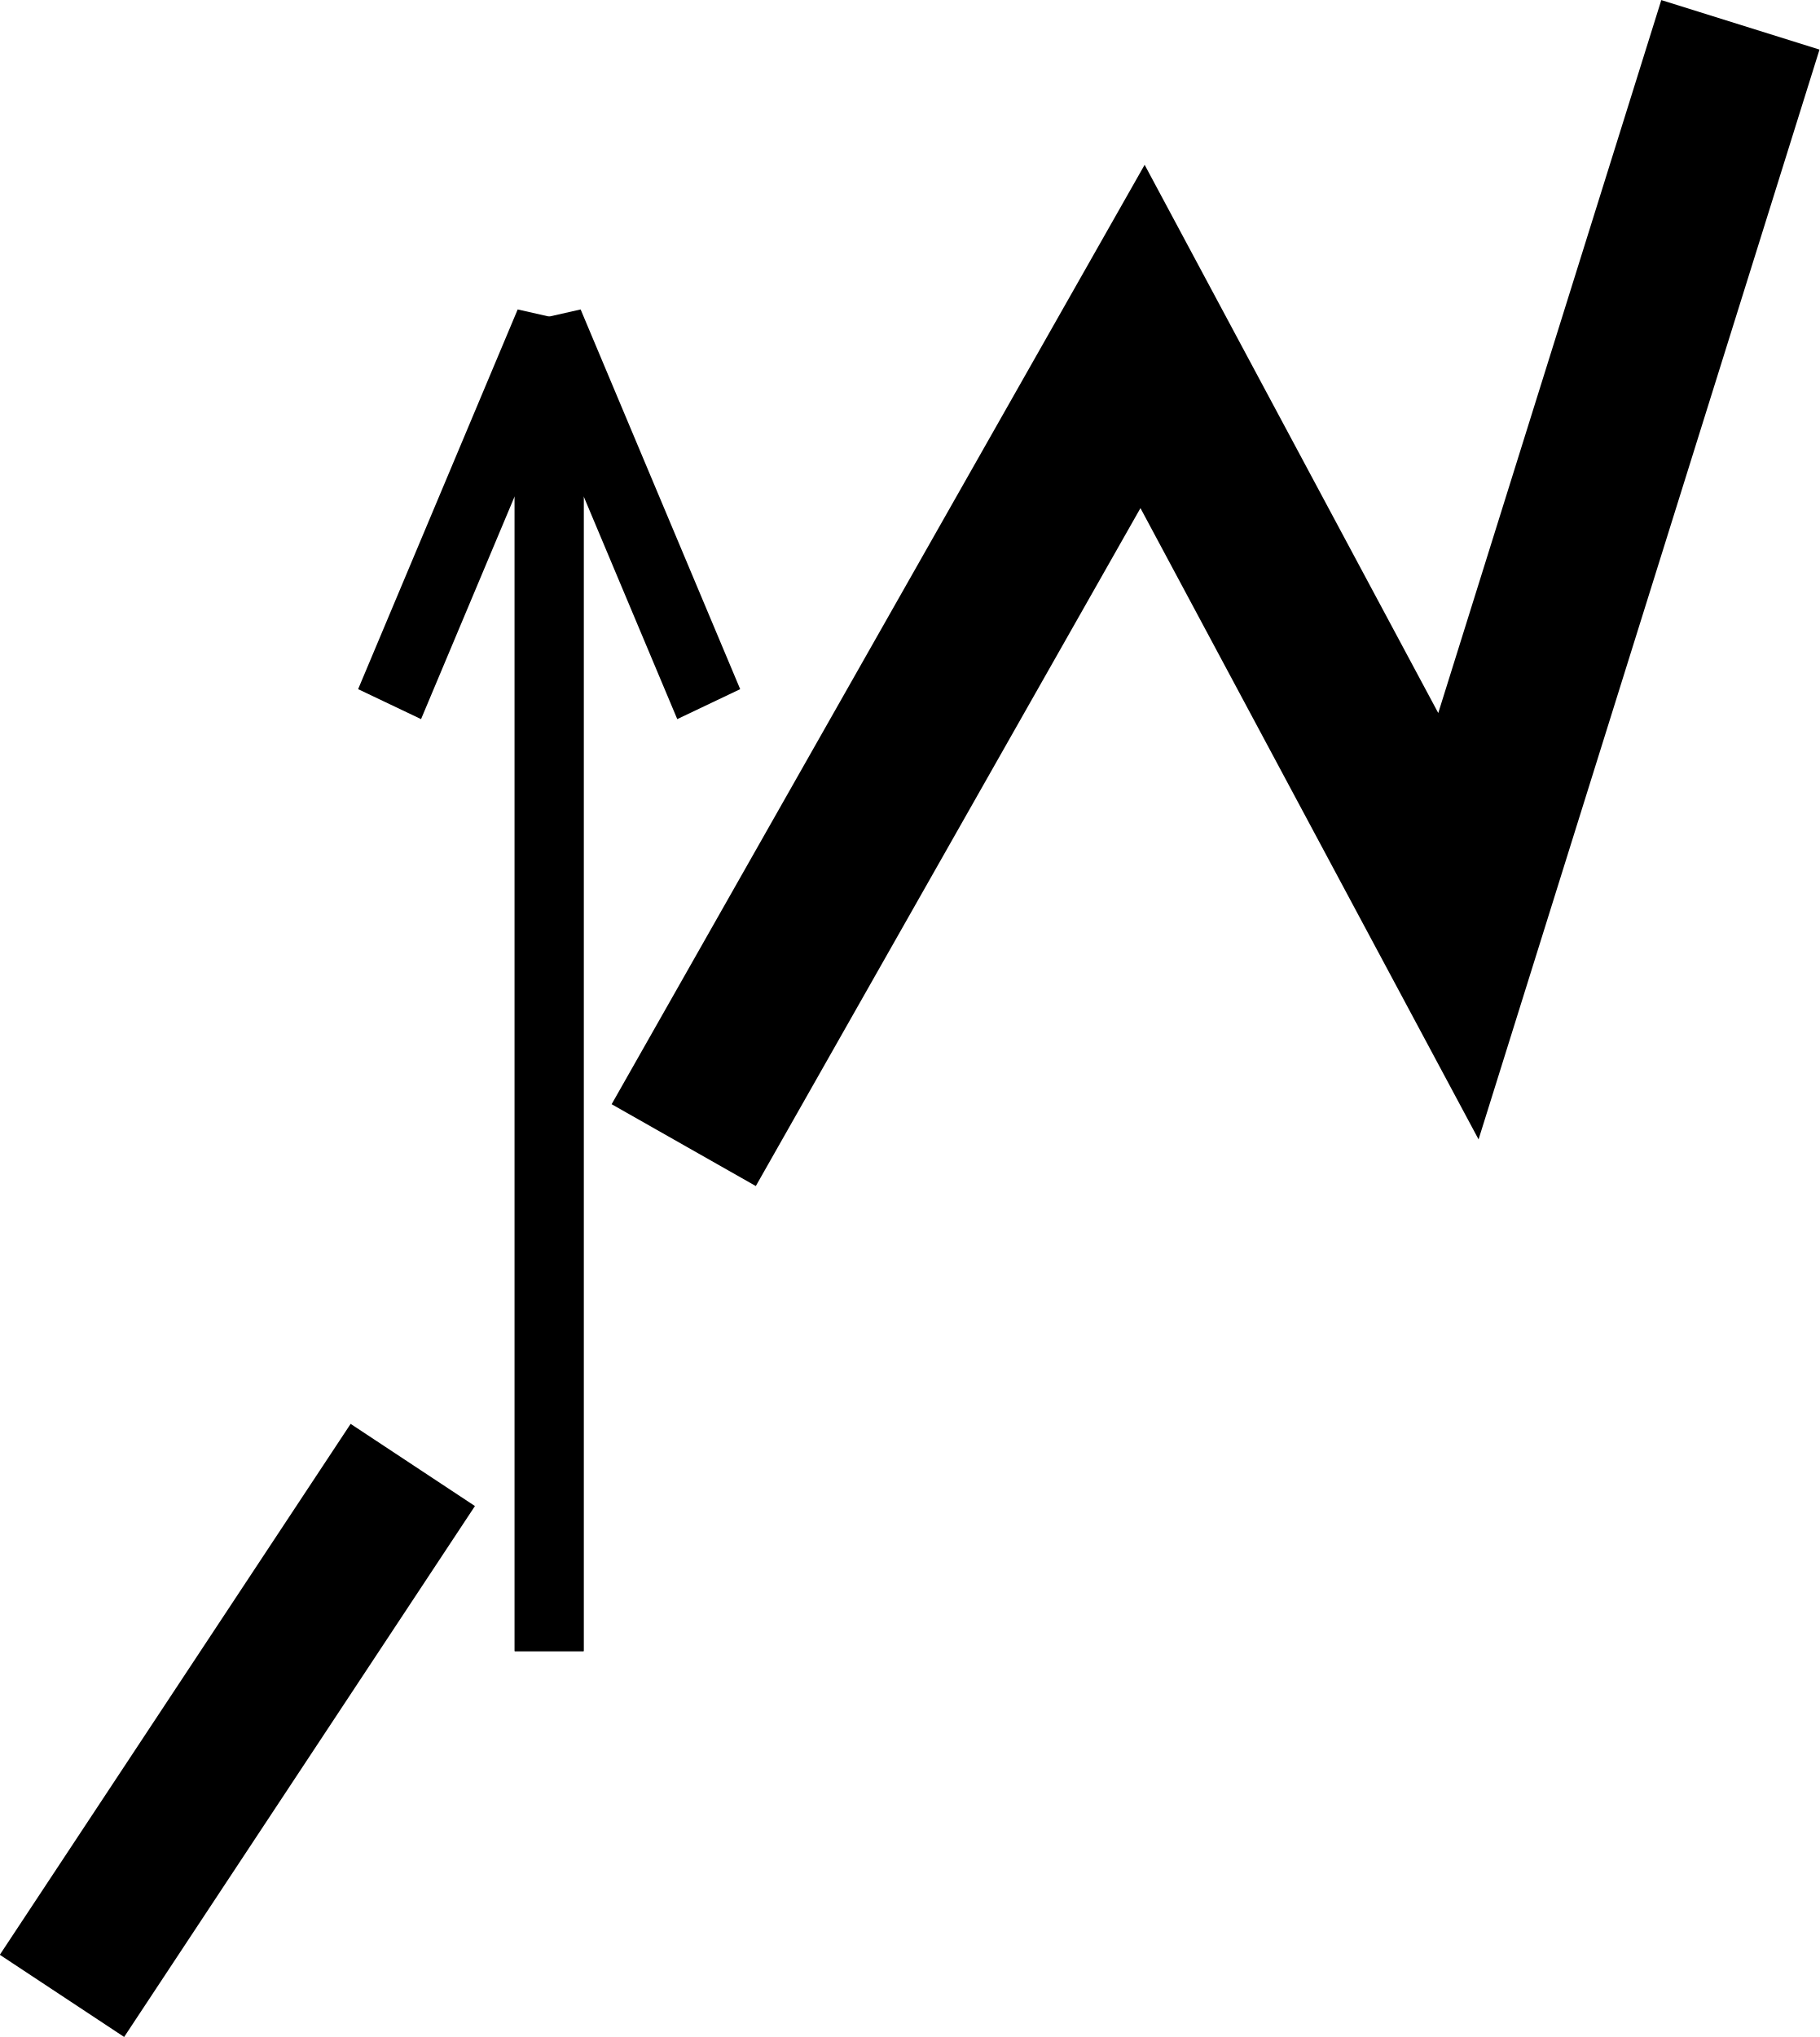
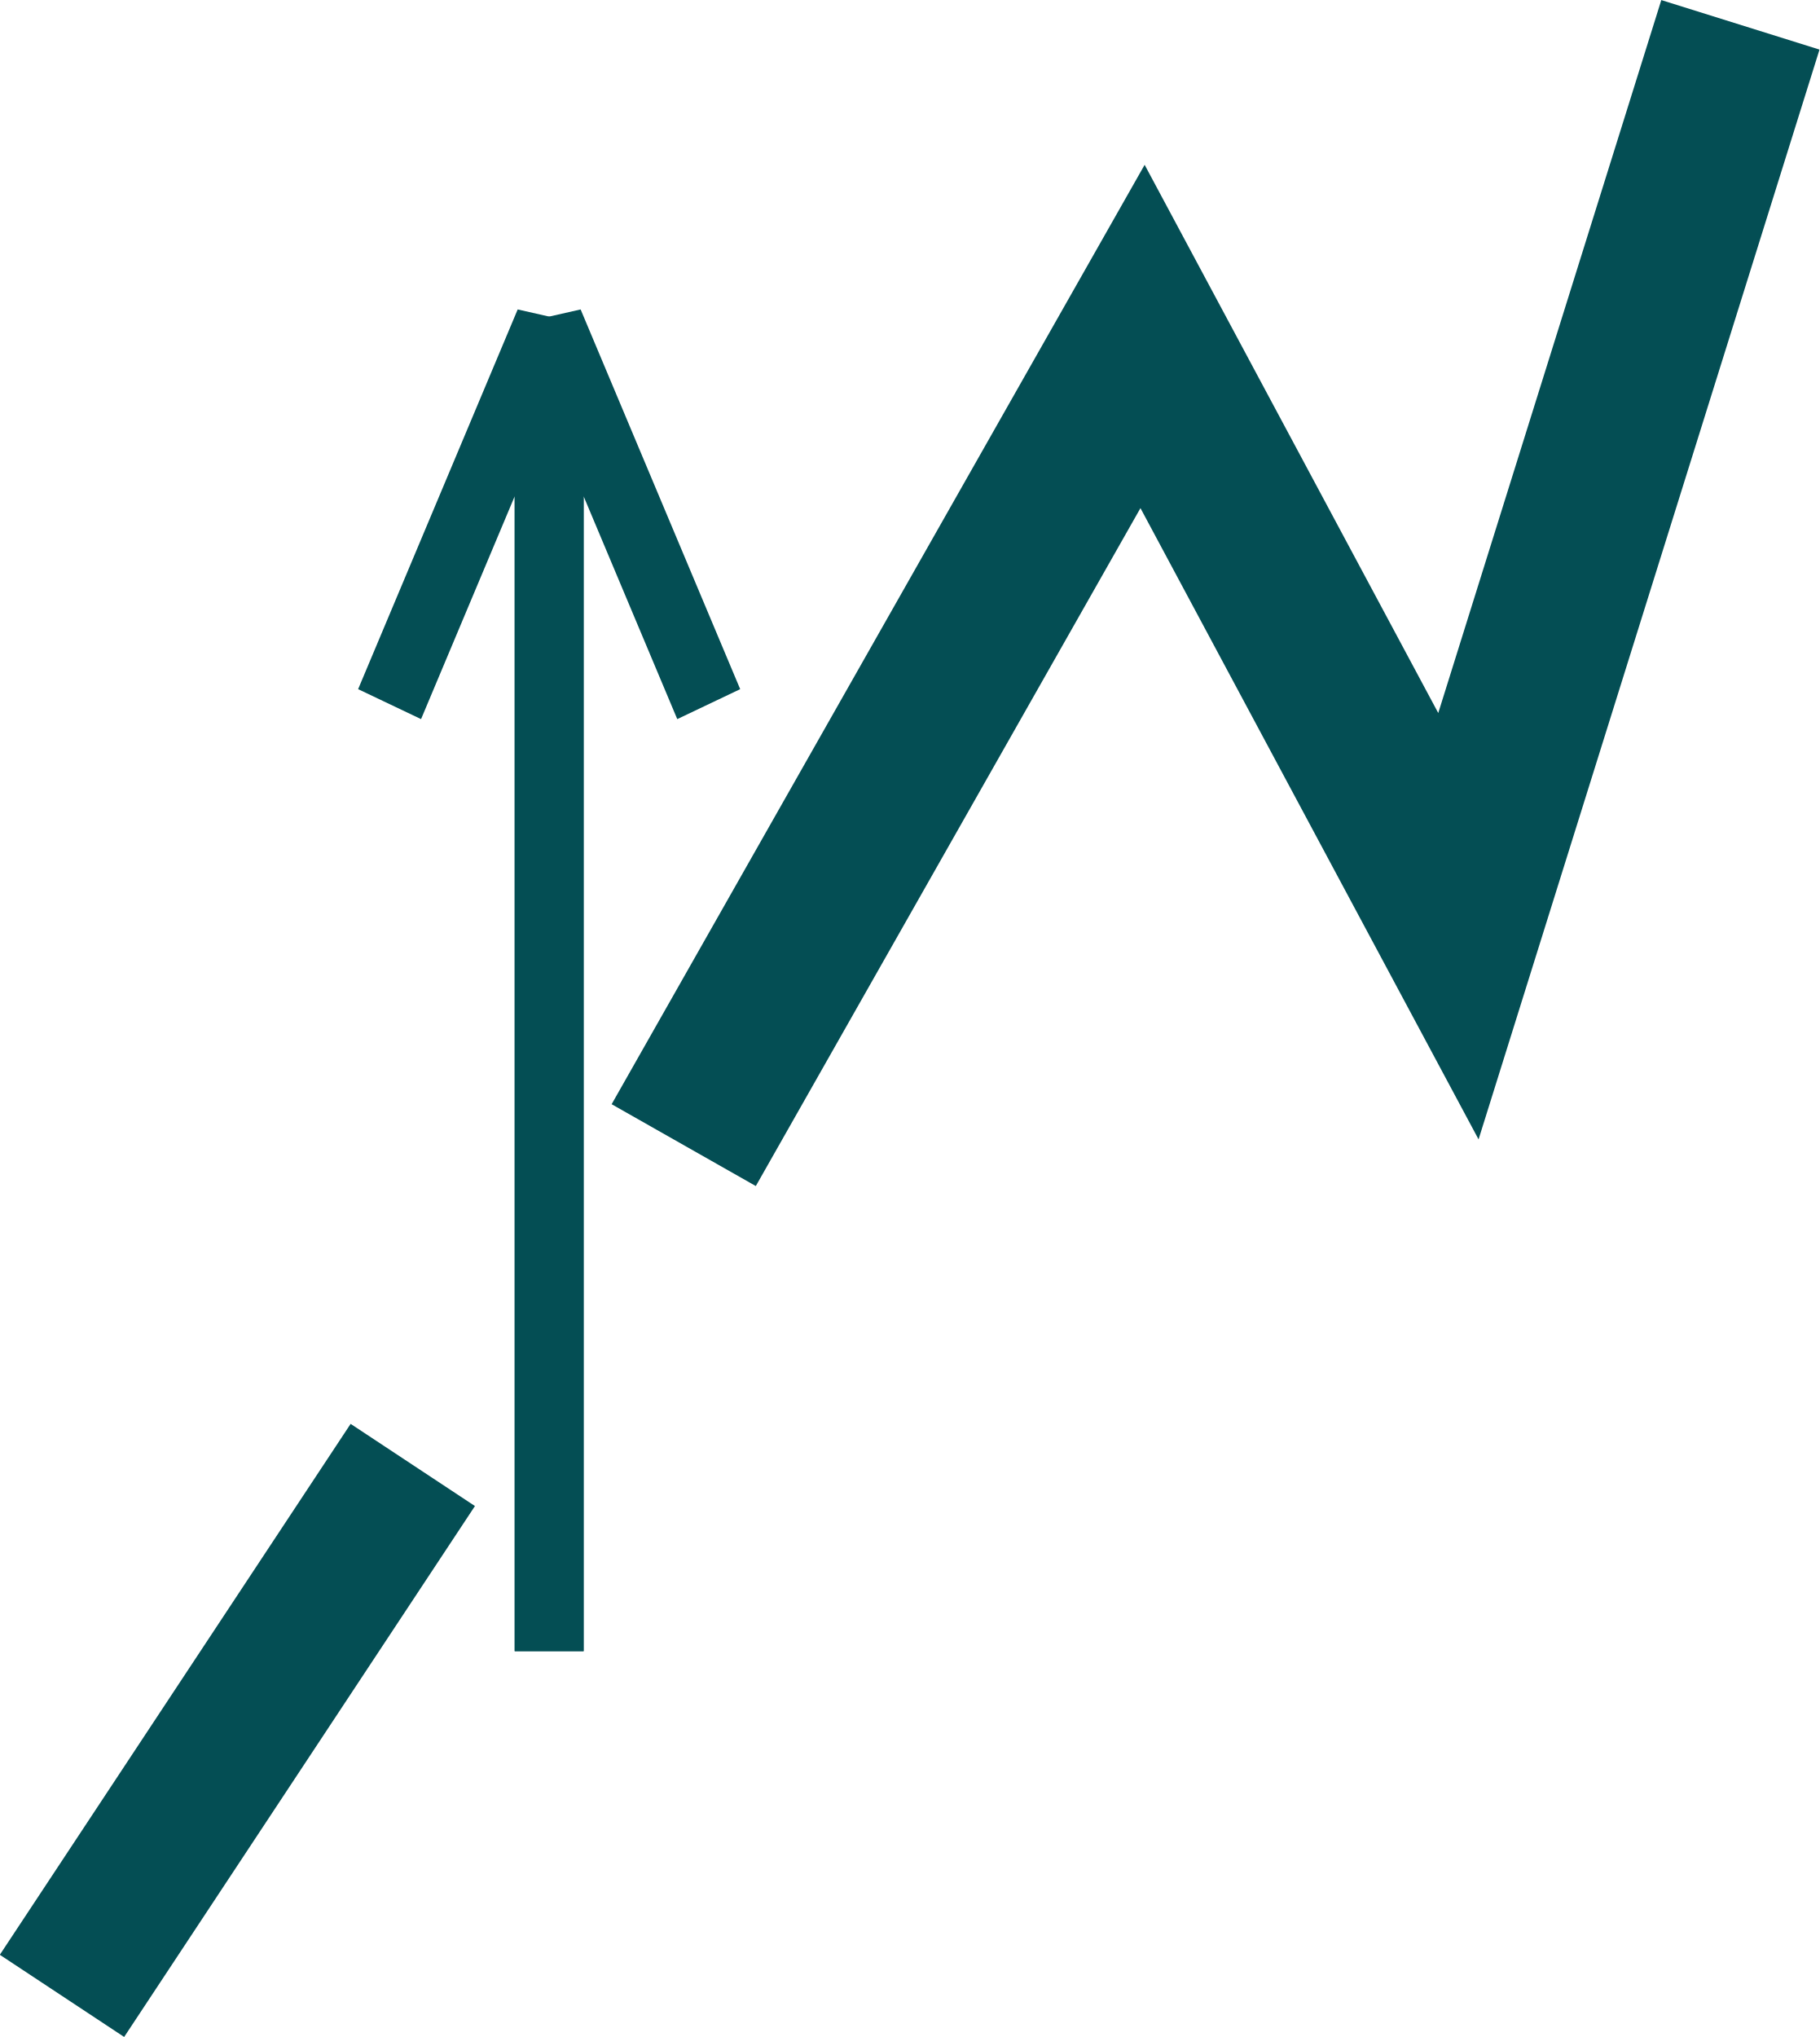
<svg xmlns="http://www.w3.org/2000/svg" width="5.105mm" height="5.713mm" viewBox="0 0 5.105 5.713" version="1.1" id="svg1025">
  <defs id="defs1019">
    </defs>
  <g id="layer1" transform="translate(19.47687,30.10665)">
    <g id="g1013" transform="matrix(0.996848,0,0,1.060727,-102.3366,-90.87064)" style="stroke-width:0.194;stroke-miterlimit:4;stroke-dasharray:none">
-       <path id="path994" d="m 84.667,61.651 v -3.508 l 0.449,1.004" style="fill:none;stroke:#000000;stroke-width:0.194;stroke-linecap:butt;stroke-linejoin:miter;stroke-miterlimit:4;stroke-dasharray:none;stroke-opacity:1" />
-       <path id="path994-0" d="M 84.667,61.651 V 58.143 L 84.218,59.147" style="fill:none;stroke:#000000;stroke-width:0.194;stroke-linecap:butt;stroke-linejoin:miter;stroke-miterlimit:4;stroke-dasharray:none;stroke-opacity:1" />
+       <path id="path994" d="m 84.667,61.651 v -3.508 l 0.449,1.004" style="fill:none;stroke:#044e54;stroke-width:0.194;stroke-linecap:butt;stroke-linejoin:miter;stroke-miterlimit:4;stroke-dasharray:none;stroke-opacity:1" />
+       <path id="path994-0" d="M 84.667,61.651 V 58.143 L 84.218,59.147" style="fill:none;stroke:#044e54;stroke-width:0.194;stroke-linecap:butt;stroke-linejoin:miter;stroke-miterlimit:4;stroke-dasharray:none;stroke-opacity:1" />
    </g>
-     <path style="fill:none;stroke:#000000;stroke-width:0.418;stroke-linecap:butt;stroke-linejoin:miter;stroke-miterlimit:4;stroke-dasharray:none;stroke-opacity:1" d="m -19.303,-24.509 0.984,-1.489" id="path1015" />
-     <path style="fill:none;stroke:#000000;stroke-width:0.465;stroke-linecap:butt;stroke-linejoin:miter;stroke-miterlimit:4;stroke-dasharray:none;stroke-opacity:1" d="m -17.559,-26.895 1.287,-2.268 0.886,1.654 0.791,-2.528" id="path1017" />
+     <path style="fill:none;stroke:#044e54;stroke-width:0.418;stroke-linecap:butt;stroke-linejoin:miter;stroke-miterlimit:4;stroke-dasharray:none;stroke-opacity:1" d="m -19.303,-24.509 0.984,-1.489" id="path1015" />
+     <path style="fill:none;stroke:#044e54;stroke-width:0.465;stroke-linecap:butt;stroke-linejoin:miter;stroke-miterlimit:4;stroke-dasharray:none;stroke-opacity:1" d="m -17.559,-26.895 1.287,-2.268 0.886,1.654 0.791,-2.528" id="path1017" />
  </g>
</svg>
